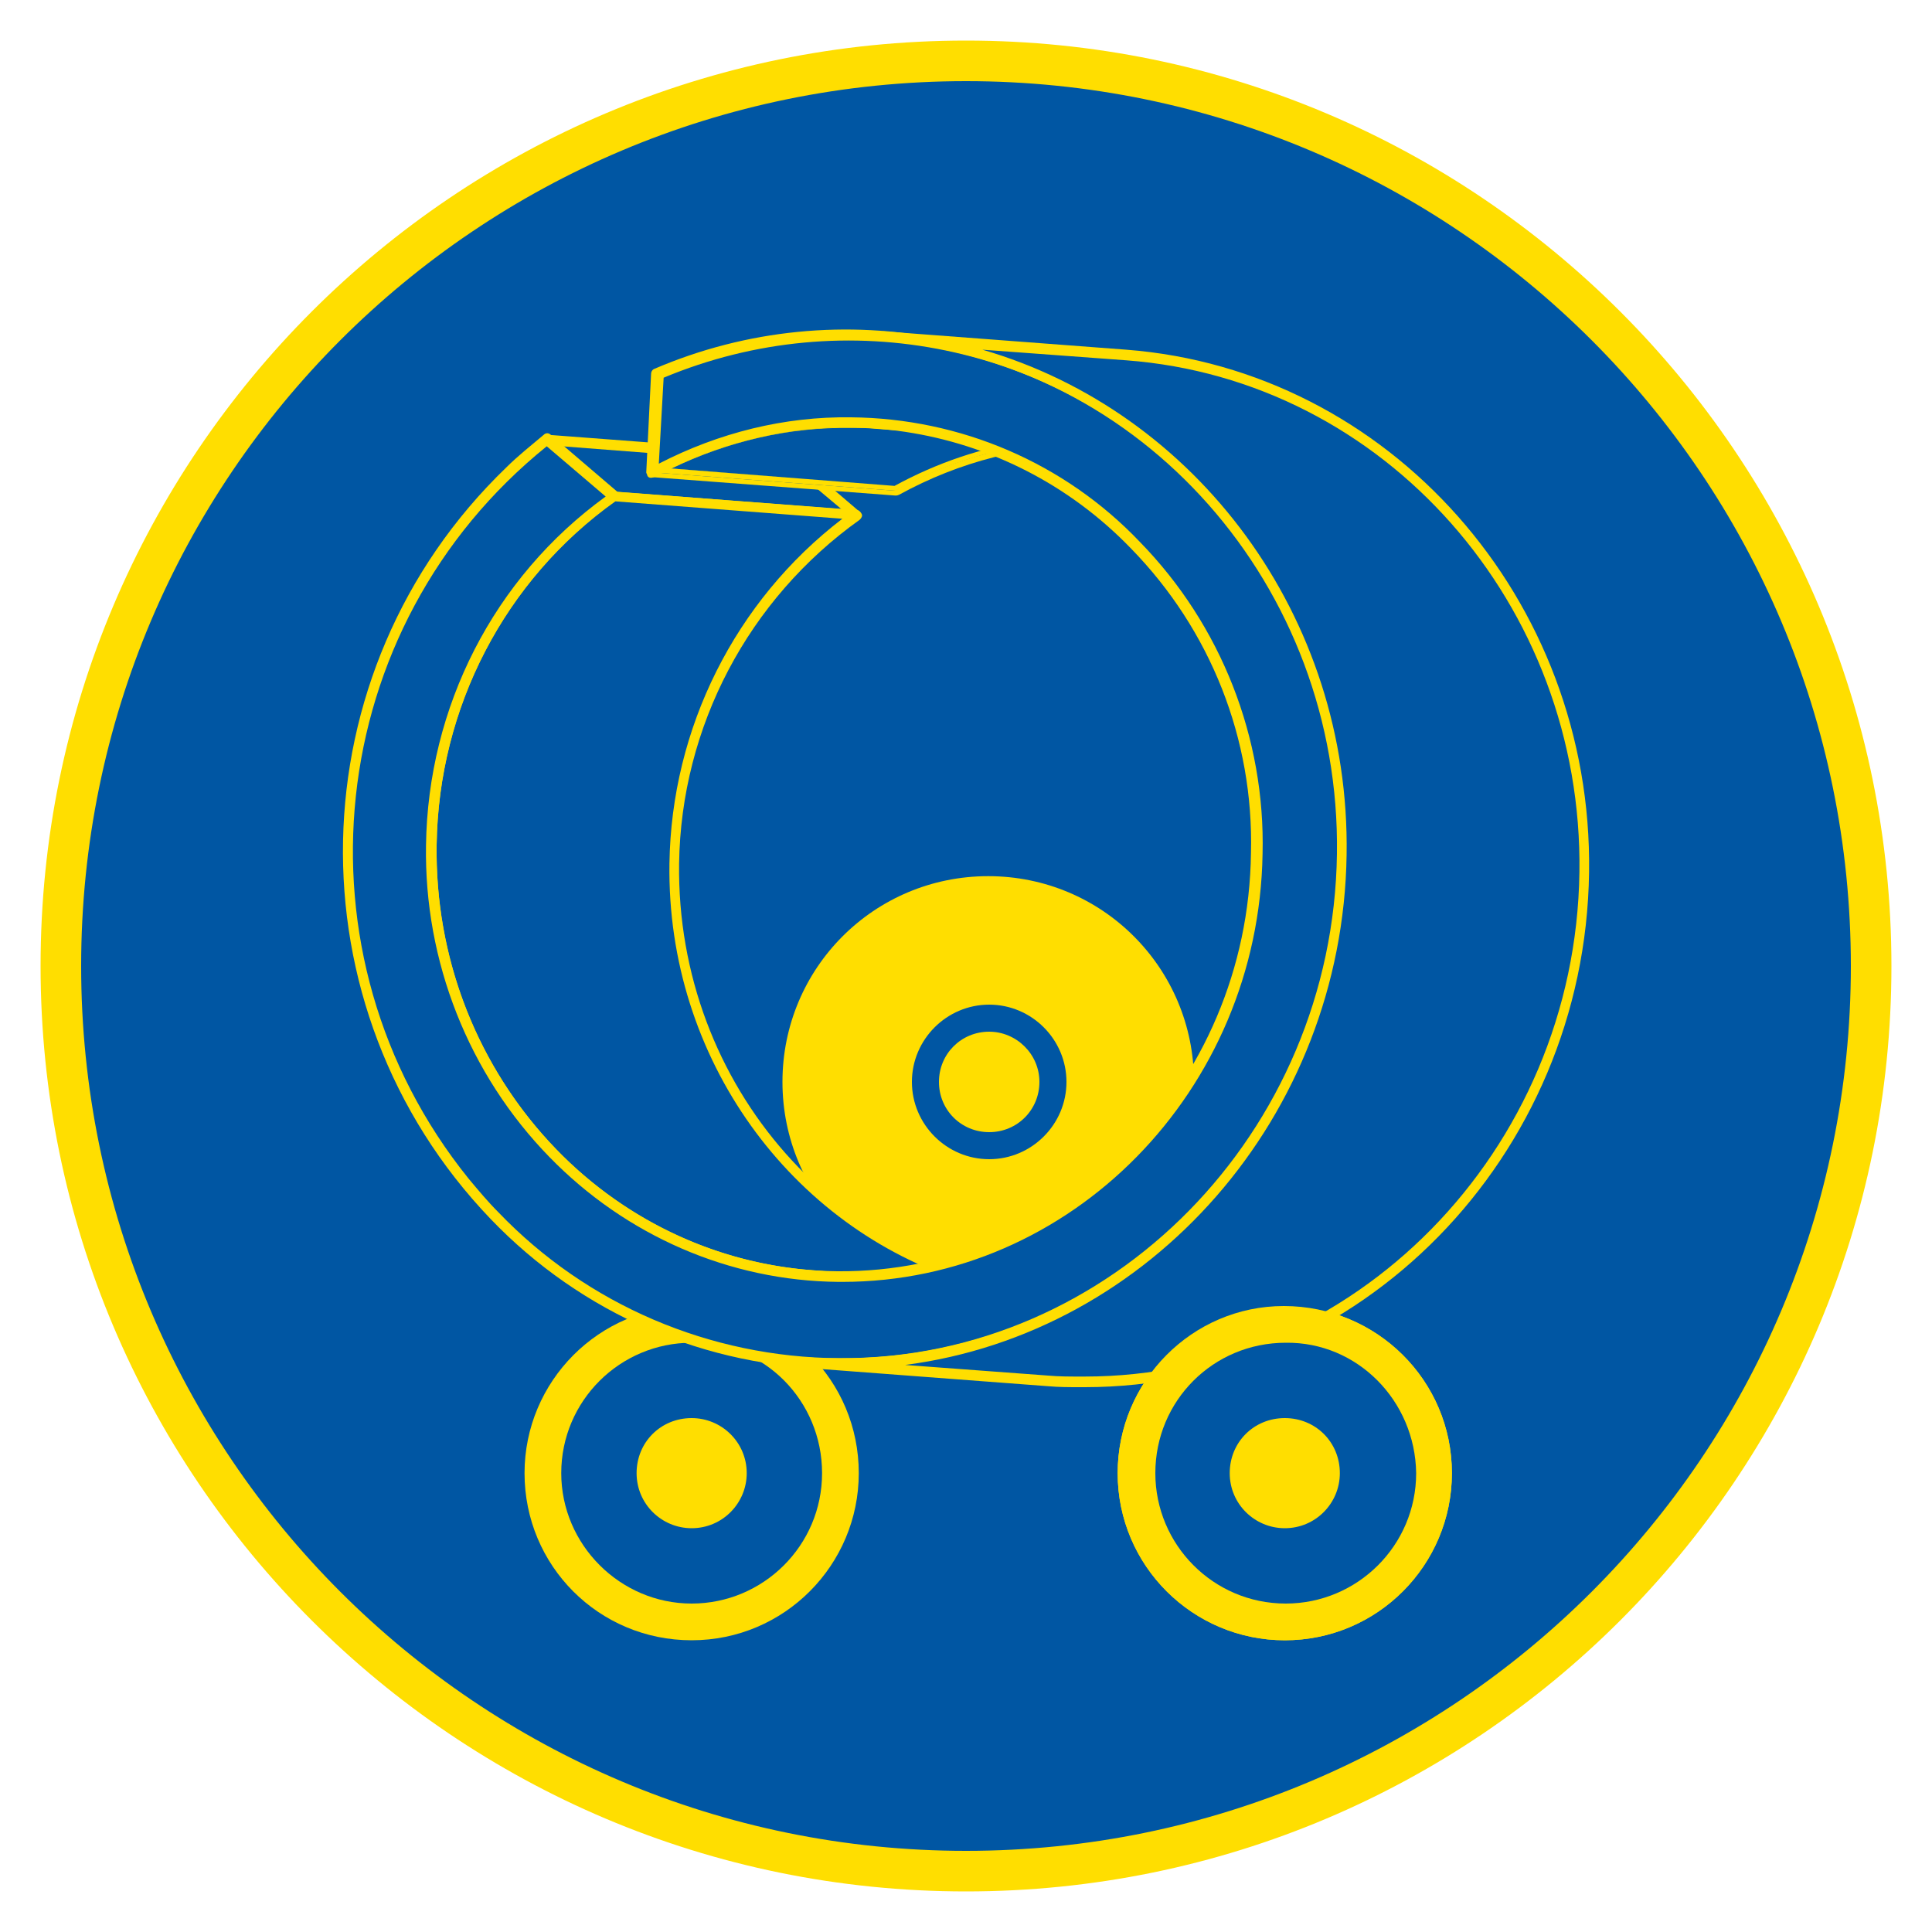
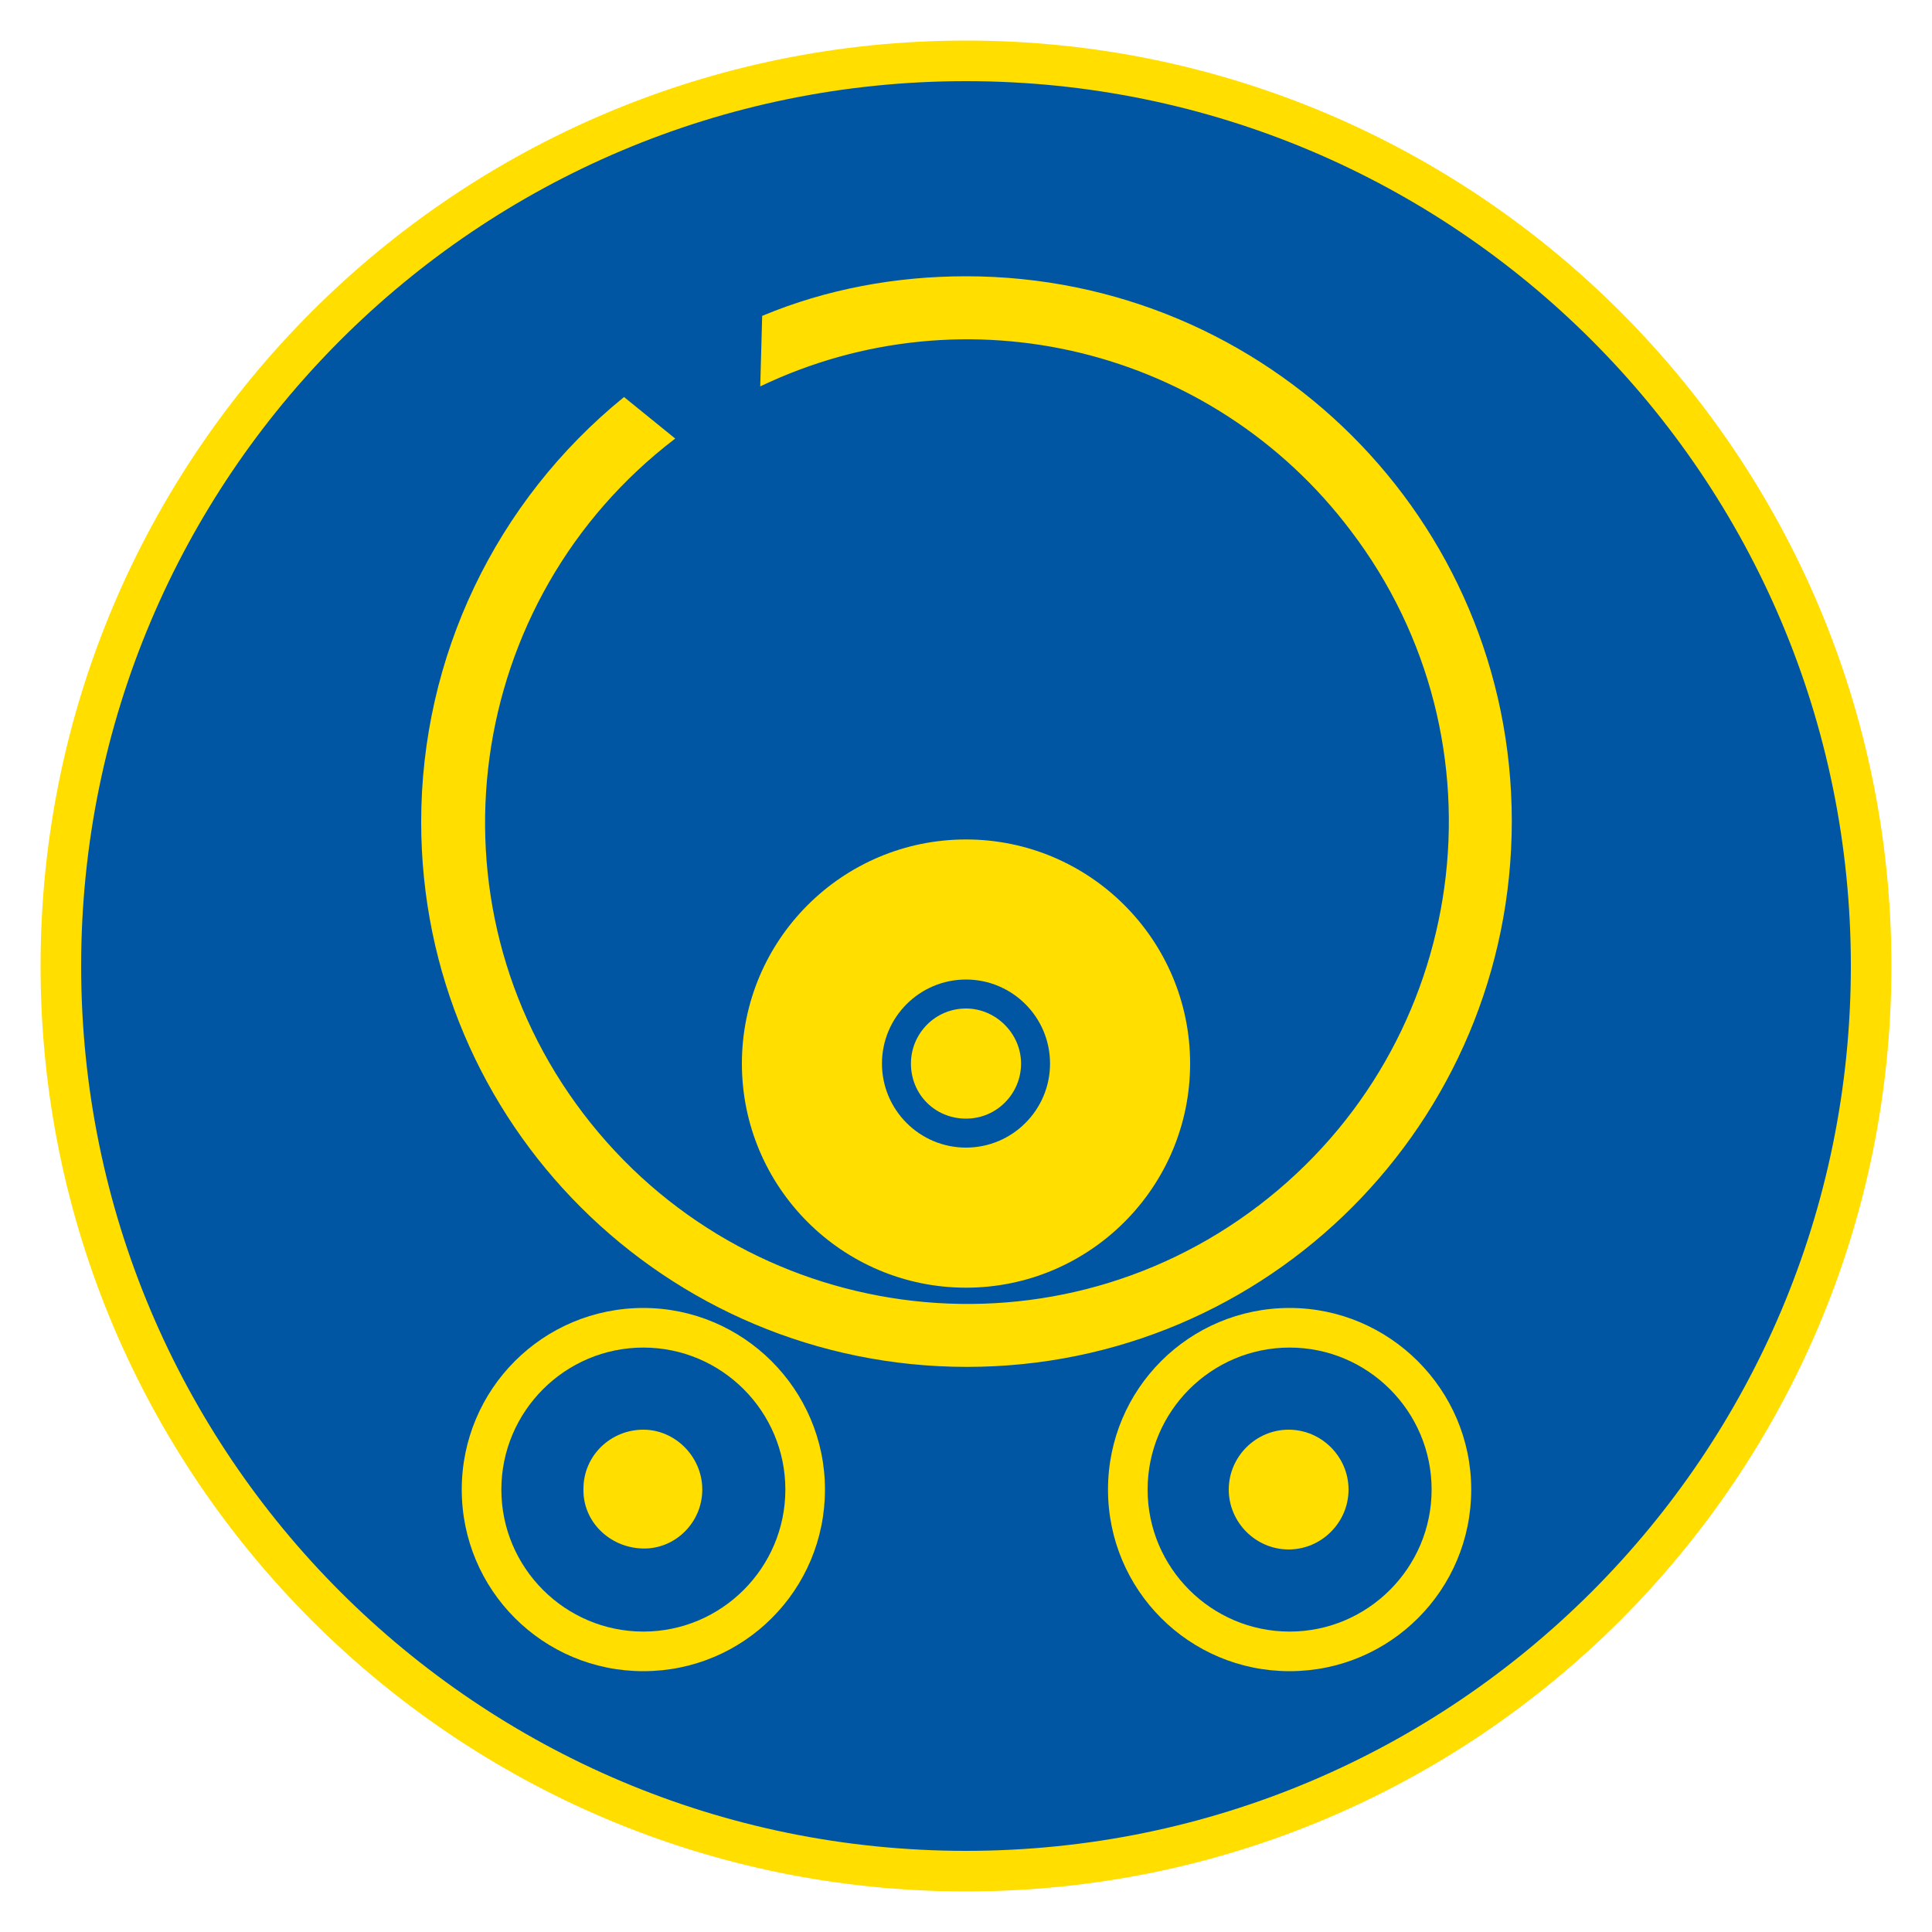
- <svg xmlns="http://www.w3.org/2000/svg" xmlns:xlink="http://www.w3.org/1999/xlink" version="1.1" id="Capa_1" x="0px" y="0px" viewBox="0 0 200 200" style="enable-background:new 0 0 200 200;" xml:space="preserve">
+ <svg xmlns="http://www.w3.org/2000/svg" version="1.1" id="Capa_1" x="0px" y="0px" viewBox="0 0 200 200" style="enable-background:new 0 0 200 200;" xml:space="preserve">
  <style type="text/css">
	.st0{fill:#0056A3;}
	.st1{fill:#FFDE00;}
- 	.st2{clip-path:url(#SVGID_2_);}
- 	.st3{clip-path:url(#SVGID_4_);}
</style>
  <path class="st0" d="M100,193.7c-51.8,0-93.7-42-93.7-93.7c0-51.8,42-93.7,93.7-93.7c51.8,0,93.7,42,93.7,93.7  C193.7,151.7,151.7,193.6,100,193.7" />
  <path class="st1" d="M100,8.4c50.6,0,91.6,41,91.6,91.6s-41,91.6-91.6,91.6S8.4,150.6,8.4,100C8.4,49.4,49.4,8.4,100,8.4  C100,8.4,100,8.4,100,8.4 M100,4.2C47.1,4.2,4.2,47.1,4.2,100s42.9,95.8,95.8,95.8s95.8-42.9,95.8-95.8c0,0,0,0,0,0  C195.8,47.1,152.9,4.2,100,4.2" />
-   <path class="st1" d="M123.6,112c0,11.8-9.5,21.3-21.3,21.3S81,123.8,81,112c0-11.8,9.5-21.3,21.3-21.3c0,0,0,0,0,0  C114.1,90.7,123.6,100.2,123.6,112" />
-   <path class="st0" d="M110.4,112c0,4.4-3.6,8-8,8s-8-3.6-8-8s3.6-8,8-8S110.4,107.6,110.4,112" />
-   <path class="st1" d="M107.6,112c0,2.9-2.3,5.2-5.2,5.2s-5.2-2.3-5.2-5.2c0-2.9,2.3-5.2,5.2-5.2c0,0,0,0,0,0  C105.2,106.8,107.6,109.1,107.6,112" />
-   <path class="st1" d="M88.9,152.5c0,9.5-7.7,17.3-17.3,17.3s-17.3-7.7-17.3-17.3c0-9.5,7.7-17.3,17.3-17.3l0,0  C81.2,135.2,88.9,142.9,88.9,152.5" />
-   <path class="st0" d="M85.1,152.5c0,7.5-6.1,13.5-13.5,13.5s-13.5-6.1-13.5-13.5c0-7.5,6.1-13.5,13.5-13.5l0,0  C79.1,138.9,85.1,145,85.1,152.5C85.1,152.5,85.1,152.5,85.1,152.5" />
-   <path class="st1" d="M77.3,152.5c0,3.1-2.5,5.7-5.7,5.7c-3.1,0-5.7-2.5-5.7-5.7s2.5-5.7,5.7-5.7c0,0,0,0,0,0  C74.7,146.8,77.3,149.3,77.3,152.5L77.3,152.5" />
-   <path class="st1" d="M150.3,152.5c0,9.5-7.7,17.3-17.3,17.3c-9.5,0-17.3-7.7-17.3-17.3c0-9.5,7.7-17.3,17.2-17.3  C142.5,135.2,150.3,142.9,150.3,152.5" />
-   <path class="st0" d="M146.6,152.5c0,7.5-6.1,13.5-13.5,13.5c-7.5,0-13.5-6.1-13.5-13.5c0-7.5,6-13.5,13.5-13.5  C140.5,138.9,146.5,145,146.6,152.5C146.5,152.5,146.5,152.5,146.6,152.5" />
-   <path class="st1" d="M138.7,152.5c0,3.1-2.5,5.7-5.7,5.7c-3.1,0-5.7-2.5-5.7-5.7s2.5-5.7,5.7-5.7S138.7,149.3,138.7,152.5  L138.7,152.5" />
-   <polygon class="st0" points="56.7,45.5 81.8,47.4 88.7,53.3 63.6,51.4 " />
-   <path class="st1" d="M88.7,53.8L88.7,53.8l-25.1-1.9c-0.1,0-0.2,0-0.3-0.1l-7-5.9c-0.2-0.2-0.2-0.4-0.2-0.6c0.1-0.2,0.3-0.4,0.5-0.3  l25.1,1.9c0.1,0,0.2,0.1,0.3,0.1l6.9,5.9c0.2,0.1,0.2,0.4,0.1,0.6C89.1,53.7,88.9,53.8,88.7,53.8 M63.8,50.9l23.3,1.8l-5.6-4.7  l-23.3-1.8L63.8,50.9z" />
-   <path class="st0" d="M109.2,134l-25.1-1.9c-22.3-1.7-39.7-21.1-39.4-44.6c0.1-14.4,7.2-27.8,18.9-36.1l25.1,1.9  C77,61.6,70,75,69.8,89.4C69.5,112.9,86.8,132.3,109.2,134" />
-   <path class="st1" d="M109.2,134.5L109.2,134.5L84,132.6c-22.7-1.7-40.2-21.5-39.8-45.1C44.3,73,51.4,59.4,63.3,51  c0.1-0.1,0.2-0.1,0.3-0.1l25.1,1.9c0.2,0,0.4,0.2,0.5,0.4c0.1,0.2,0,0.4-0.2,0.6C77.5,62,70.5,75.2,70.3,89.4  c-0.3,23,16.7,42.3,38.9,44l0,0c0.3,0,0.5,0.2,0.5,0.5C109.7,134.2,109.5,134.5,109.2,134.5 M63.7,51.9  c-11.5,8.2-18.3,21.4-18.5,35.6c-0.3,23,16.7,42.3,38.9,44l15.8,1.2c-18-5.6-30.9-23.1-30.6-43.3c0.2-14,6.8-27.2,17.9-35.7  L63.7,51.9z" />
-   <g>
-     <defs>
-       <path id="SVGID_1_" d="M84.1,131.5c-22.1-1.7-39.2-21-38.9-44c0.2-14.1,7-27.3,18.5-35.6l23.5,1.8c-11.2,8.5-17.8,21.6-17.9,35.7    c-0.3,20.3,12.6,37.7,30.6,43.3L84.1,131.5z M44.7,87.5c-0.3,23.5,17,42.9,39.4,44.5l25.1,1.9c-22.3-1.7-39.7-21.1-39.3-44.5    C70,75.1,77,61.6,88.7,53.3l-25.1-1.9C51.9,59.7,44.8,73.1,44.7,87.5" />
-     </defs>
-     <clipPath id="SVGID_2_">
-       <use xlink:href="#SVGID_1_" style="overflow:visible;" />
-     </clipPath>
-     <g class="st2">
-       <path class="st0" d="M81.2,131.7l25.1,1.9c1,0.1,1.9,0.3,2.9,0.3l-25.1-1.9C83.1,132,82.1,131.9,81.2,131.7" />
-       <path class="st1" d="M109.2,134.5L109.2,134.5L84,132.6c-1-0.1-2-0.2-2.9-0.3c-0.3-0.1-0.5-0.3-0.4-0.6c0-0.3,0.3-0.4,0.5-0.4    l25.1,1.9c1,0.1,2,0.3,2.9,0.3c0.3,0,0.5,0.2,0.5,0.5C109.7,134.2,109.5,134.5,109.2,134.5" />
-     </g>
-   </g>
-   <path class="st0" d="M90.8,43.8l25.1,1.9c-0.9-0.1-1.8-0.1-2.8-0.1c-7.2-0.1-14.2,1.7-20.5,5.2l-25.1-1.9c6.3-3.5,13.3-5.3,20.5-5.2  C89,43.7,89.9,43.8,90.8,43.8" />
-   <path class="st1" d="M92.7,51.3L92.7,51.3l-25.1-1.9c-0.2,0-0.4-0.2-0.5-0.4c0-0.2,0.1-0.5,0.3-0.6c6.4-3.5,13.5-5.3,20.8-5.3  c0.9,0,1.8,0,2.8,0.1l25.1,1.9l0,0c0.3,0,0.5,0.3,0.5,0.6c0,0,0,0,0,0c0,0.3-0.3,0.5-0.6,0.5c0,0,0,0,0,0c-0.9-0.1-1.8-0.1-2.7-0.1  c-7.1-0.1-14,1.7-20.2,5.1C92.9,51.3,92.8,51.3,92.7,51.3 M69.5,48.5l23.1,1.8c4.4-2.4,9.1-4,14-4.7l-15.8-1.2  c-0.9-0.1-1.8-0.1-2.7-0.1C81.6,44.2,75.3,45.7,69.5,48.5" />
-   <g>
-     <defs>
-       <path id="SVGID_3_" d="M69.5,48.5c5.8-2.8,12.2-4.3,18.6-4.3c0.9,0,1.8,0,2.7,0.1l15.8,1.2c-4.9,0.7-9.6,2.3-14,4.7L69.5,48.5z     M87.7,43.7c-7,0-13.9,1.8-20.1,5.2l25.1,1.9c6.3-3.5,13.3-5.3,20.5-5.2c0.9,0,1.8,0,2.7,0.1l-25.1-1.9c-0.9-0.1-1.8-0.1-2.8-0.1    H87.7" />
-     </defs>
-     <clipPath id="SVGID_4_">
-       <use xlink:href="#SVGID_3_" style="overflow:visible;" />
-     </clipPath>
-     <g class="st3">
-       <path class="st0" d="M90.8,43.8l25.1,1.9c-0.9-0.1-1.8-0.1-2.8-0.1c-7.2-0.1-14.2,1.7-20.5,5.2l-25.1-1.9    c6.3-3.5,13.3-5.3,20.5-5.2C89,43.7,89.9,43.8,90.8,43.8" />
-       <path class="st1" d="M92.7,51.3L92.7,51.3l-25.1-1.9c-0.2,0-0.4-0.2-0.5-0.4c0-0.2,0.1-0.5,0.3-0.6c6.4-3.5,13.5-5.3,20.8-5.3    c0.9,0,1.8,0,2.8,0.1l25.1,1.9l0,0c0.3,0,0.5,0.3,0.5,0.6c0,0,0,0,0,0c0,0.3-0.3,0.5-0.6,0.5c0,0,0,0,0,0    c-0.9-0.1-1.8-0.1-2.7-0.1c-7.1-0.1-14,1.7-20.2,5.1C92.9,51.3,92.8,51.3,92.7,51.3 M69.5,48.5l23.1,1.8c4.4-2.4,9.1-4,14-4.7    l-15.8-1.2c-0.9-0.1-1.8-0.1-2.7-0.1C81.6,44.2,75.3,45.7,69.5,48.5" />
-     </g>
-   </g>
-   <path class="st0" d="M88.2,34.7c28.4,0.3,51.1,24.3,50.7,53.7s-23.8,53-52.2,52.7S35.6,116.8,36,87.4c0.2-16.4,7.8-31.8,20.6-41.9  l6.9,5.9c-11.7,8.3-18.7,21.7-18.9,36.1c-0.3,24.4,18.5,44.4,42.1,44.7s43-19.4,43.4-43.8S111.7,44,88.1,43.7  c-7.2-0.1-14.2,1.7-20.5,5.2l0.5-10.2C74.4,36,81.3,34.7,88.2,34.7" />
-   <path class="st1" d="M87.2,141.7h-0.5c-13.6-0.1-26.5-5.7-35.9-15.5c-21-21.9-20.3-56.7,1.6-77.8c1.2-1.2,2.6-2.3,3.9-3.4  c0.2-0.2,0.5-0.2,0.7,0l6.9,5.9c0.2,0.2,0.3,0.5,0.1,0.7c0,0-0.1,0.1-0.1,0.1c-11.6,8.2-18.5,21.5-18.7,35.7  c-0.2,11.8,4.2,23.1,12.4,31.6c7.6,7.9,18.1,12.5,29.1,12.6c23.3,0.2,42.5-19.2,42.8-43.3c0.3-11.8-4.2-23.1-12.4-31.5  c-12.9-13.4-33.1-16.4-49.4-7.4c-0.3,0.1-0.6,0.1-0.7-0.2c0-0.1-0.1-0.2-0.1-0.3l0.5-10.2c0-0.2,0.1-0.4,0.3-0.5  c19.3-8.3,41.7-3.7,56.3,11.4C134.2,60,139.7,74,139.4,88.5C139,117.9,115.6,141.7,87.2,141.7 M56.6,46.2  C33.4,64.9,29.8,98.8,48.5,122c1,1.2,2,2.4,3.1,3.5c9.2,9.6,21.9,15,35.2,15.1c28.1,0.3,51.2-23.1,51.7-52.2  c0.3-14.2-5.1-27.8-15-38c-14.2-14.7-35.9-19.2-54.8-11.3L68.2,48c6.2-3.2,13-4.9,19.9-4.8c11.3,0.1,22.1,4.7,29.9,12.9  c8.4,8.6,13,20.3,12.7,32.3c-0.4,24.5-19.8,44.3-43.5,44.3h-0.4c-11.3-0.1-22-4.8-29.9-12.9c-8.4-8.6-13-20.3-12.8-32.3  c0.2-14.3,7-27.7,18.6-36.1L56.6,46.2z" />
-   <path class="st0" d="M91.5,34.9l25.1,1.9c26.8,2,47.8,25.3,47.4,53.6c-0.4,29.4-23.8,53-52.2,52.7c-1.1,0-2.2-0.1-3.3-0.1L83.4,141  c1.1,0.1,2.2,0.1,3.3,0.1c28.4,0.3,51.8-23.3,52.2-52.7C139.3,60.2,118.3,36.9,91.5,34.9" />
-   <path class="st1" d="M112.3,143.6h-0.5c-1.1,0-2.2,0-3.3-0.1l-25.1-1.9c-0.3,0-0.5-0.3-0.5-0.6c0-0.3,0.3-0.5,0.6-0.5c0,0,0,0,0,0  l0,0c1.1,0.1,2.2,0.1,3.2,0.1h0.5c27.8,0,50.8-23.3,51.2-52.2c0.4-27.7-20.2-51-46.9-53.1c-0.3,0-0.5-0.3-0.5-0.5c0,0,0,0,0,0  c0-0.3,0.2-0.5,0.5-0.5c0,0,0,0,0,0l25.1,1.9c27.2,2.1,48.3,25.8,47.9,54.1C164.1,119.8,140.7,143.6,112.3,143.6 M93.7,141.3  l14.8,1.1c1.1,0.1,2.2,0.1,3.3,0.1h0.5c27.8,0,50.8-23.3,51.2-52.2c0.4-27.7-20.2-51-46.9-53l-14.9-1.1  c22.1,6.4,38.1,27.6,37.7,52.3C139,115.6,119.1,138,93.7,141.3" />
-   <path class="st1" d="M150.3,152.5c0,9.5-7.7,17.3-17.3,17.3c-9.5,0-17.3-7.7-17.3-17.3c0-9.5,7.7-17.3,17.2-17.3  C142.5,135.2,150.3,142.9,150.3,152.5" />
-   <path class="st0" d="M146.6,152.5c0,7.5-6.1,13.5-13.5,13.5c-7.5,0-13.5-6.1-13.5-13.5c0-7.5,6-13.5,13.5-13.5  C140.5,138.9,146.5,145,146.6,152.5C146.5,152.5,146.5,152.5,146.6,152.5" />
-   <path class="st1" d="M138.7,152.5c0,3.1-2.5,5.7-5.7,5.7c-3.1,0-5.7-2.5-5.7-5.7s2.5-5.7,5.7-5.7S138.7,149.3,138.7,152.5  L138.7,152.5" />
+   <path class="st1" d="M123.2,110.1c0,12.8-10.4,23.2-23.2,23.2s-23.2-10.4-23.2-23.2S87.2,86.9,100,86.9h0  C112.8,86.9,123.2,97.3,123.2,110.1" />
+   <path class="st0" d="M108.7,110.1c0,4.8-3.9,8.7-8.7,8.7c-4.8,0-8.7-3.9-8.7-8.7c0-4.8,3.9-8.7,8.7-8.7c0,0,0,0,0,0  C104.8,101.4,108.7,105.3,108.7,110.1" />
+   <path class="st1" d="M105.7,110.1c0,3.1-2.5,5.7-5.7,5.7s-5.7-2.5-5.7-5.7c0-3.1,2.5-5.7,5.7-5.7c0,0,0,0,0,0  C103.1,104.4,105.7,107,105.7,110.1C105.7,110.1,105.7,110.1,105.7,110.1" />
+   <path class="st1" d="M85.4,154.2c0,10.4-8.4,18.8-18.8,18.8s-18.8-8.4-18.8-18.8s8.4-18.8,18.8-18.8h0  C76.9,135.4,85.4,143.8,85.4,154.2C85.4,154.2,85.4,154.2,85.4,154.2" />
+   <path class="st0" d="M81.3,154.2c0,8.1-6.6,14.7-14.7,14.7s-14.7-6.6-14.7-14.7c0-8.1,6.6-14.7,14.7-14.7S81.3,146.1,81.3,154.2  L81.3,154.2" />
+   <path class="st1" d="M72.7,154.2c0,3.4-2.8,6.2-6.2,6.1s-6.2-2.8-6.1-6.2c0-3.4,2.8-6.1,6.2-6.1C69.9,148,72.7,150.8,72.7,154.2" />
+   <path class="st1" d="M152.3,154.2c0,10.4-8.4,18.8-18.8,18.8s-18.8-8.4-18.8-18.8s8.4-18.8,18.8-18.8h0  C143.8,135.4,152.3,143.8,152.3,154.2L152.3,154.2" />
+   <path class="st0" d="M148.2,154.2c0,8.1-6.6,14.7-14.7,14.7s-14.7-6.6-14.7-14.7c0-8.1,6.6-14.7,14.7-14.7  C141.6,139.5,148.2,146.1,148.2,154.2C148.2,154.2,148.2,154.2,148.2,154.2" />
+   <path class="st1" d="M139.6,154.2c0,3.4-2.8,6.2-6.2,6.2s-6.2-2.8-6.2-6.2c0-3.4,2.8-6.2,6.2-6.2l0,0  C136.8,148,139.6,150.8,139.6,154.2C139.6,154.2,139.6,154.2,139.6,154.2" />
+   <path class="st1" d="M100,142.2c-31.6,0-57.2-25.6-57.2-57.2c0-17.5,8-34.1,21.8-44.9l6.6,5.3c-21.9,15.9-26.7,46.6-10.8,68.4  s46.6,26.7,68.4,10.8s26.7-46.6,10.8-68.4c-14.2-19.5-40.4-25.8-61.8-14.9l0.3-9.2c29.2-12.1,62.6,1.7,74.8,30.9  c12.1,29.2-1.7,62.6-30.9,74.8C115,140.7,107.6,142.1,100,142.2" />
+   <path class="st0" d="M100,28.6c31.2,0,56.5,25.2,56.5,56.4c0,31.2-25.2,56.5-56.4,56.5c-31.2,0-56.5-25.2-56.5-56.4  c0-17.1,7.7-33.2,21-44l5.3,4.3c-21.9,16.7-26.2,48-9.5,69.9s48,26.2,69.9,9.5s26.2-48,9.5-69.9C125.5,36,100,29.8,78.7,40l0.2-7.3  C85.6,29.9,92.8,28.6,100,28.6 M100,27c-7.8,0-15.5,1.6-22.7,4.6L77,42.7c23.4-12.7,52.7-4.1,65.5,19.3  c12.7,23.4,4.1,52.7-19.3,65.5s-52.7,4.1-65.5-19.3c-11.8-21.6-5.4-48.6,14.8-62.7l-7.9-6.4c-25.4,19.6-30.1,56-10.5,81.3  s56,30.1,81.3,10.5s30.1-56,10.5-81.3C135,35.3,118,27,100,27" />
</svg>
